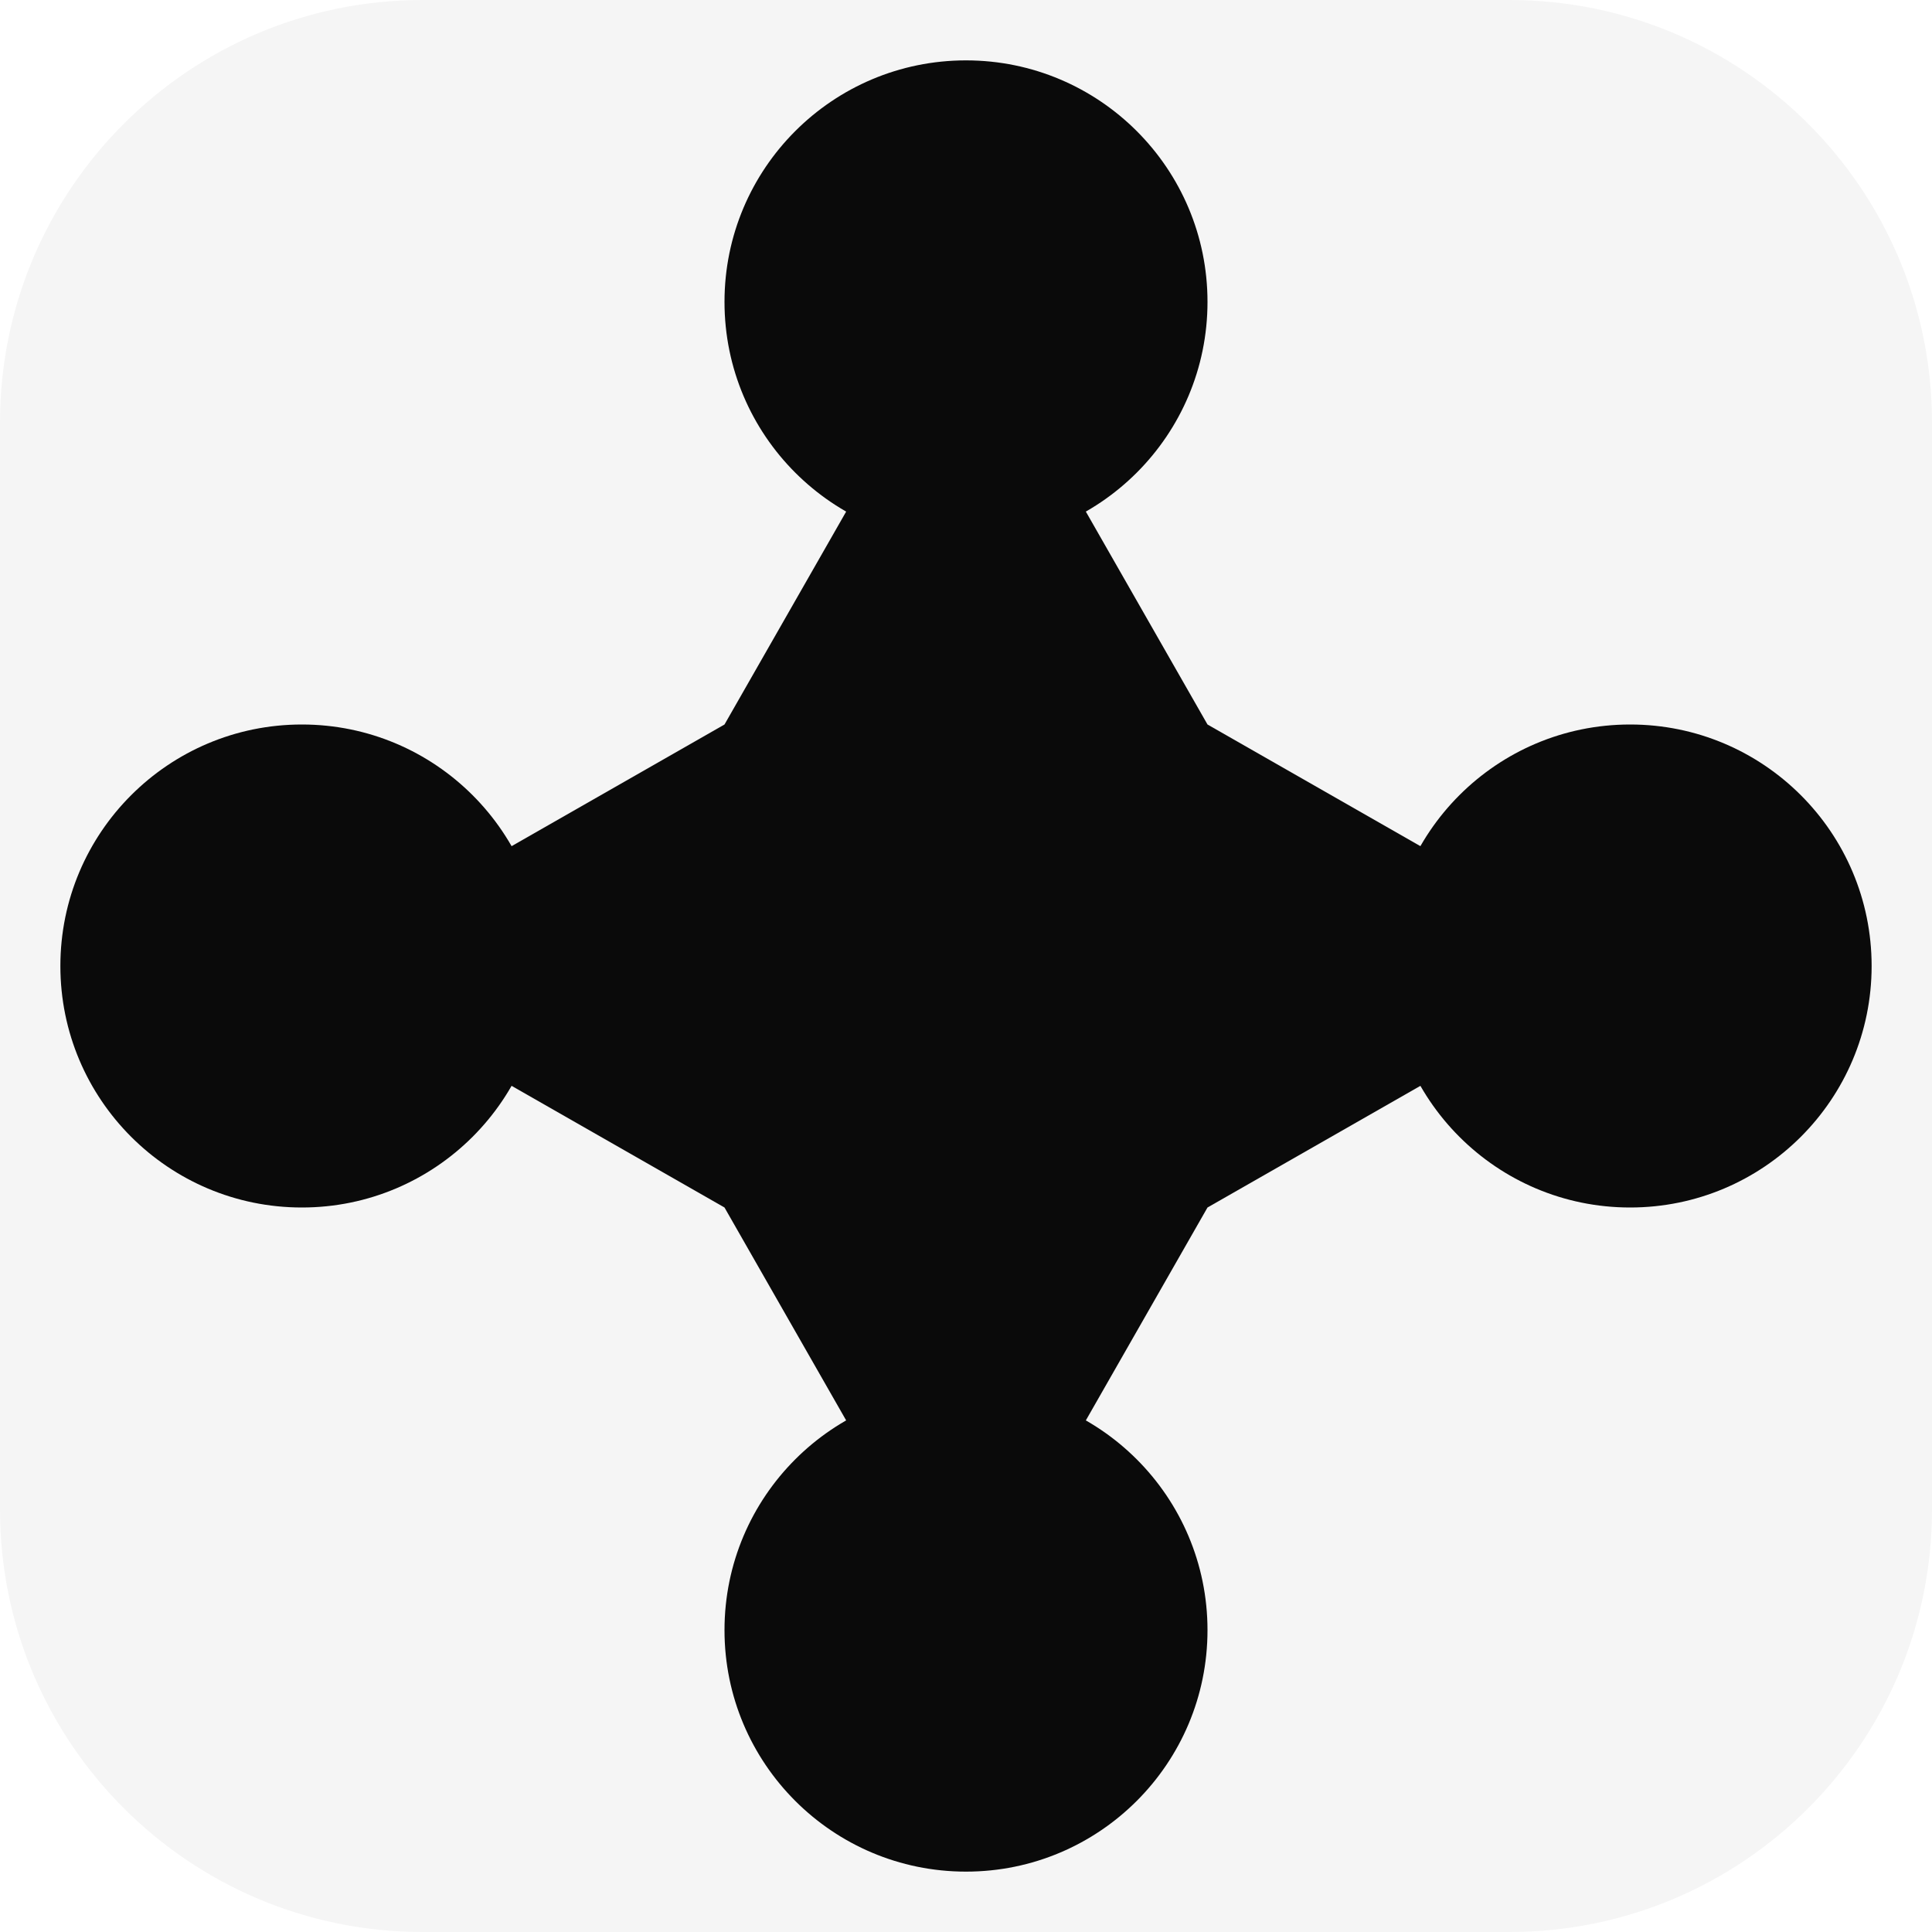
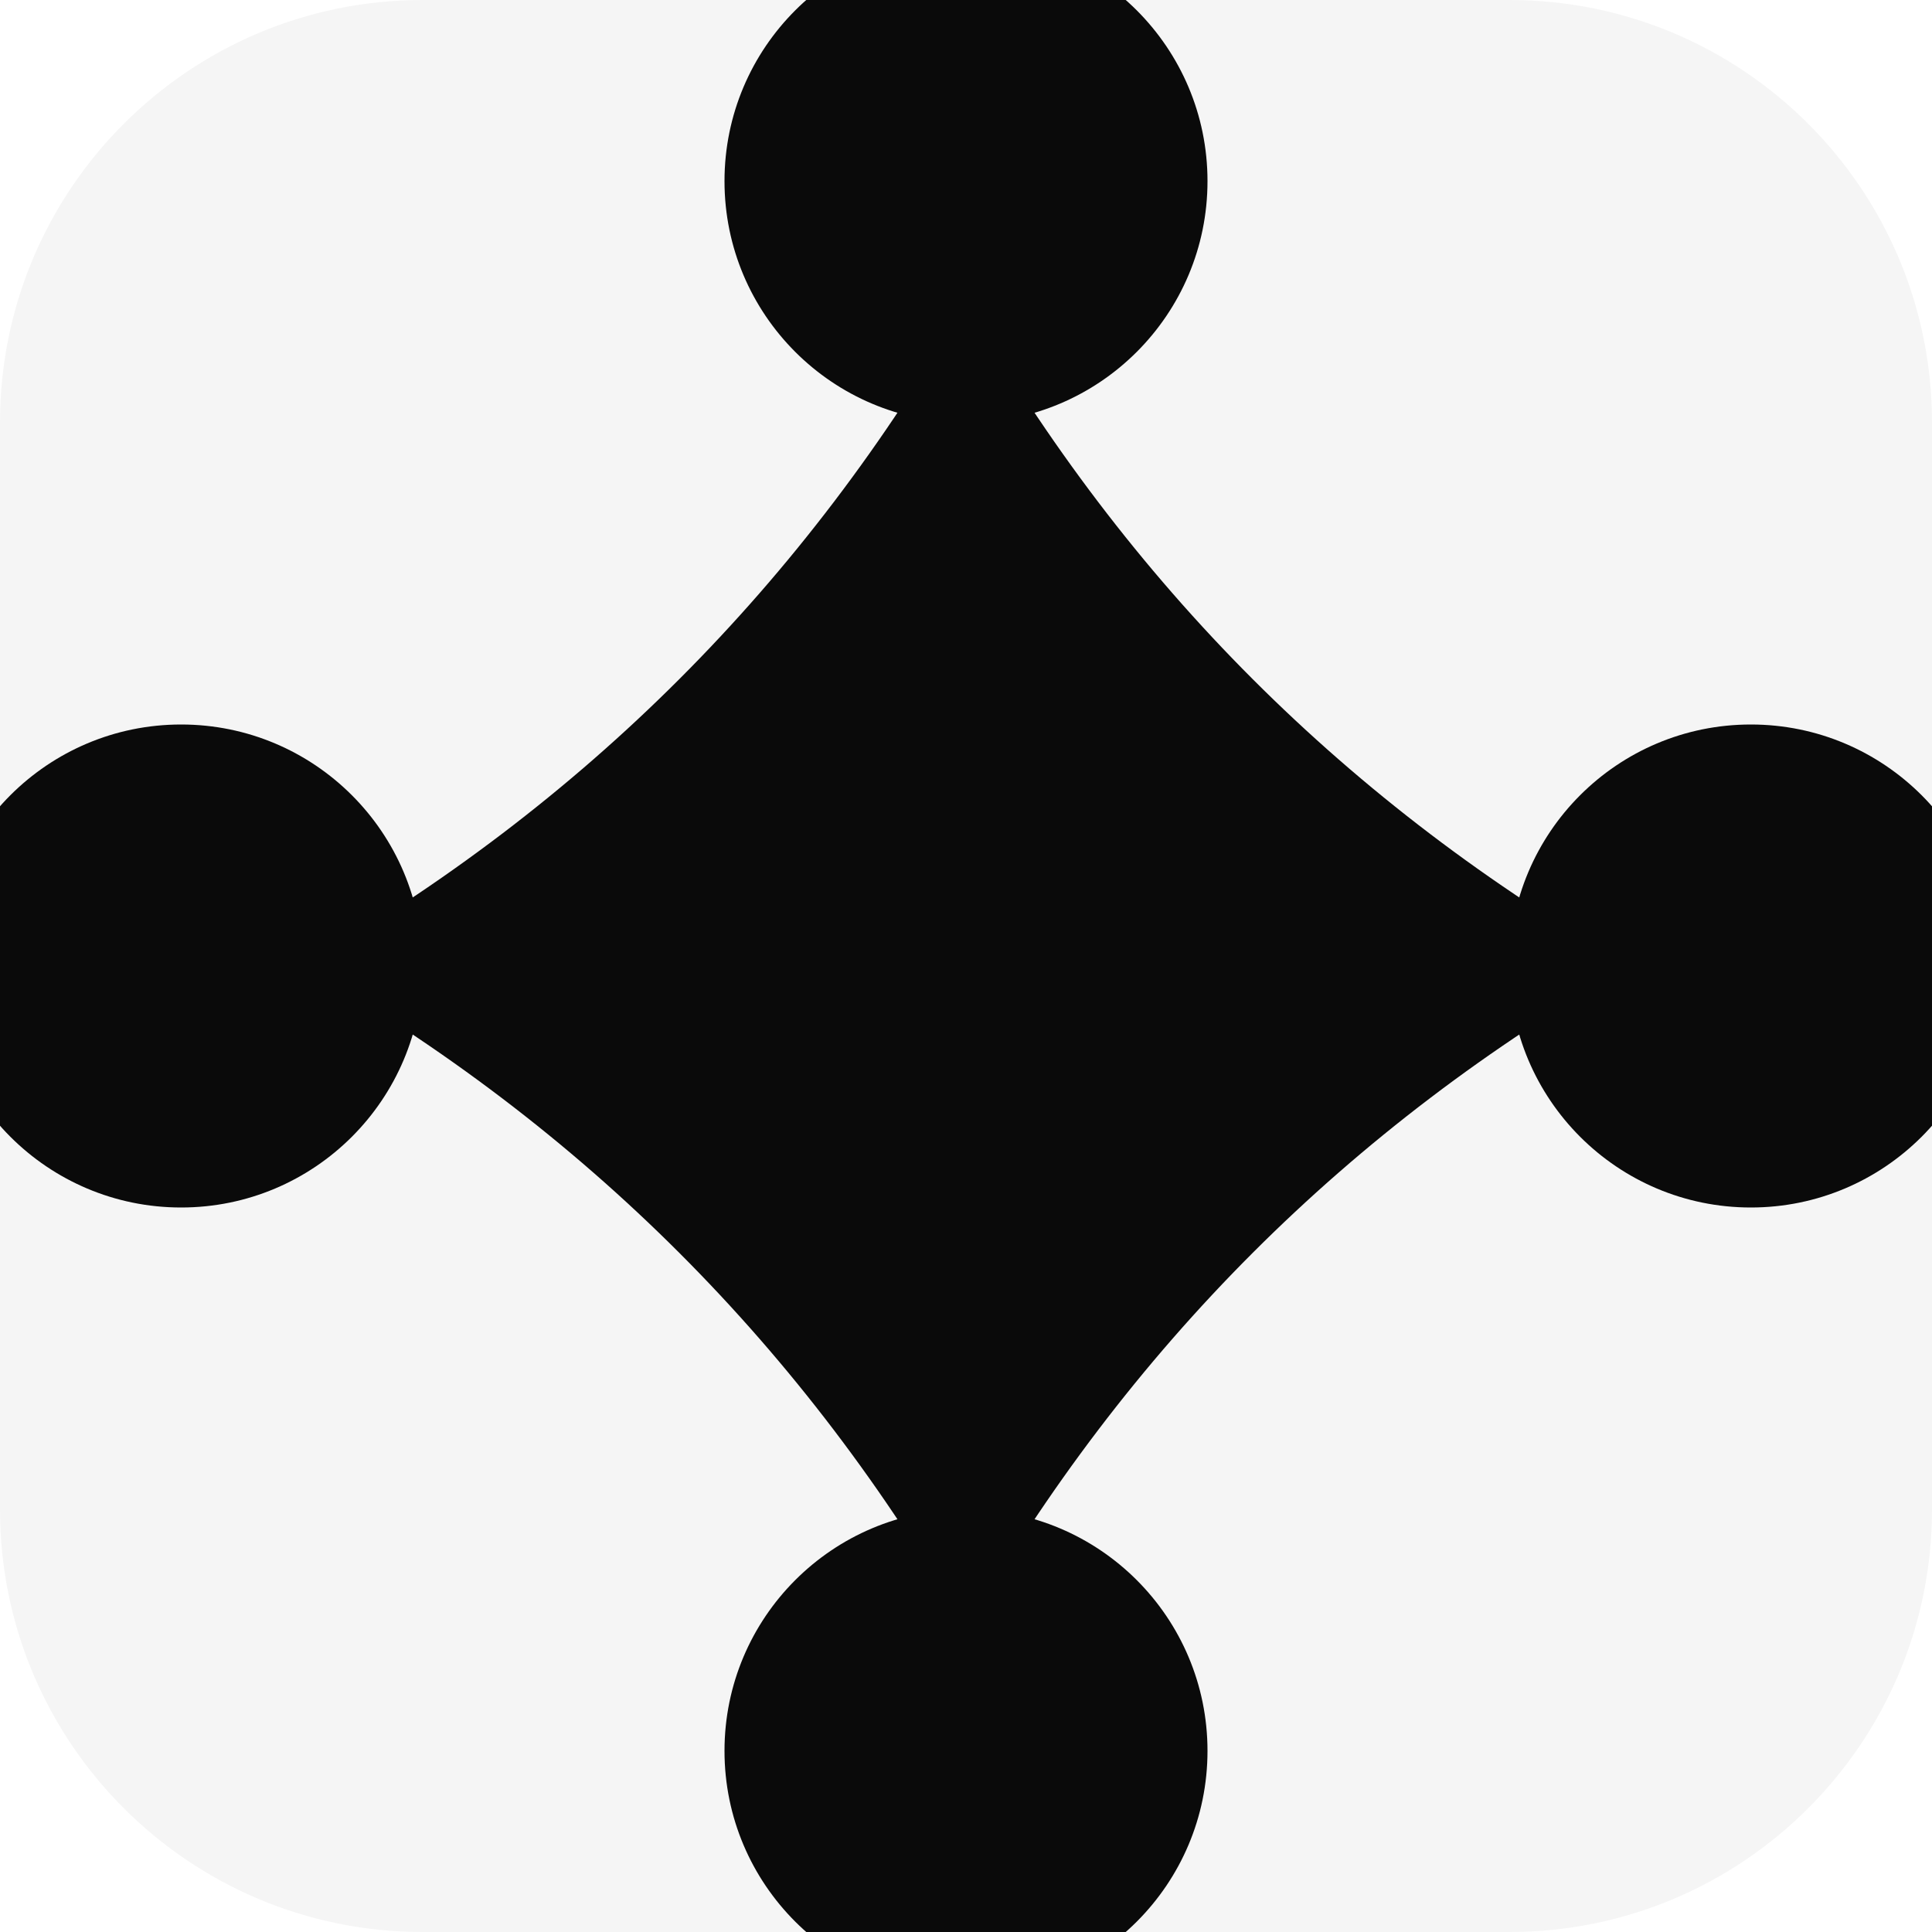
<svg xmlns="http://www.w3.org/2000/svg" viewBox="0 0 64 64" fill="none" role="img" aria-label="starcon app icon (light)">
  <rect width="64" height="64" rx="14" fill="#F5F5F5" />
-   <g fill="#0A0A0A" transform="translate(0,0)">
-     <path d="M32 10 L40 24 L54 32 L40 40 L32 54 L24 40 L10 32 L24 24 Z" />
-     <circle cx="32" cy="10" r="8" />
-     <circle cx="54" cy="32" r="8" />
-     <circle cx="32" cy="54" r="8" />
-     <circle cx="10" cy="32" r="8" />
+   <g fill="#0A0A0A">
+     <path d="M32 10 Q40 24 54 32 Q40 40 32 54 Q24 40 10 32 Q24 24 32 10 Z" />
+     <circle cx="32" cy="6" r="8" />
+     <circle cx="58" cy="32" r="8" />
+     <circle cx="32" cy="58" r="8" />
+     <circle cx="6" cy="32" r="8" />
  </g>
</svg>
